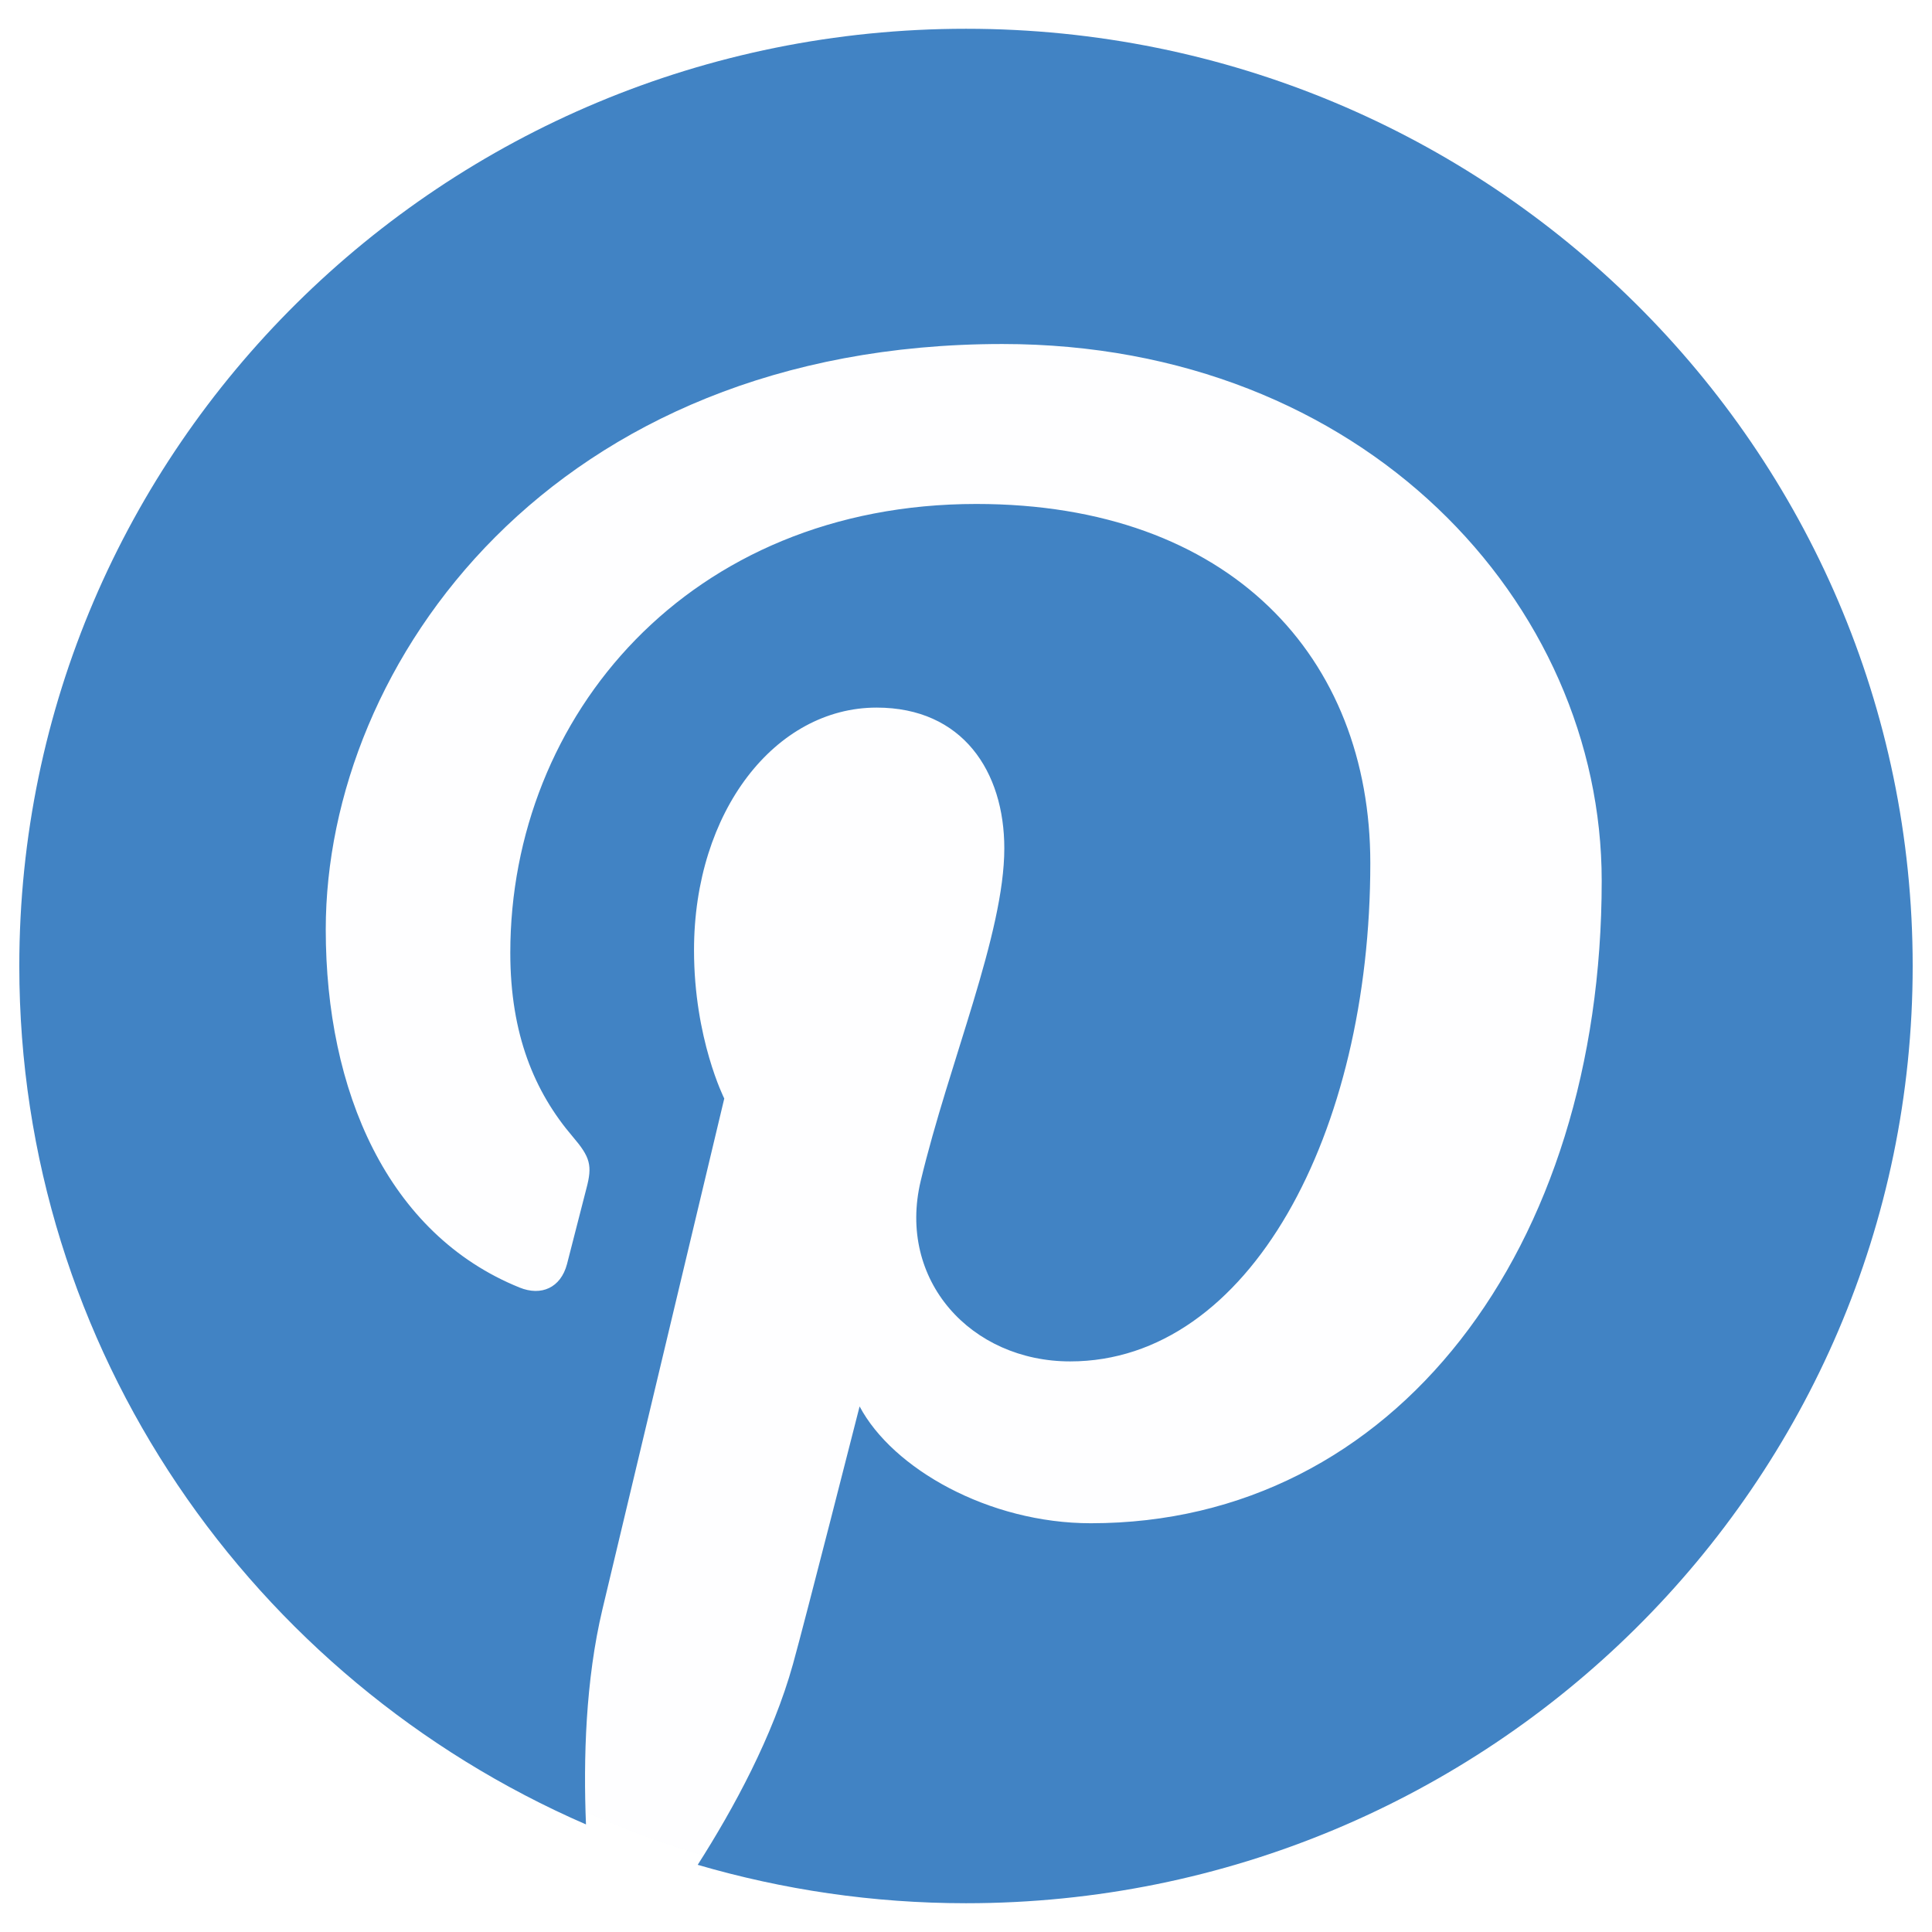
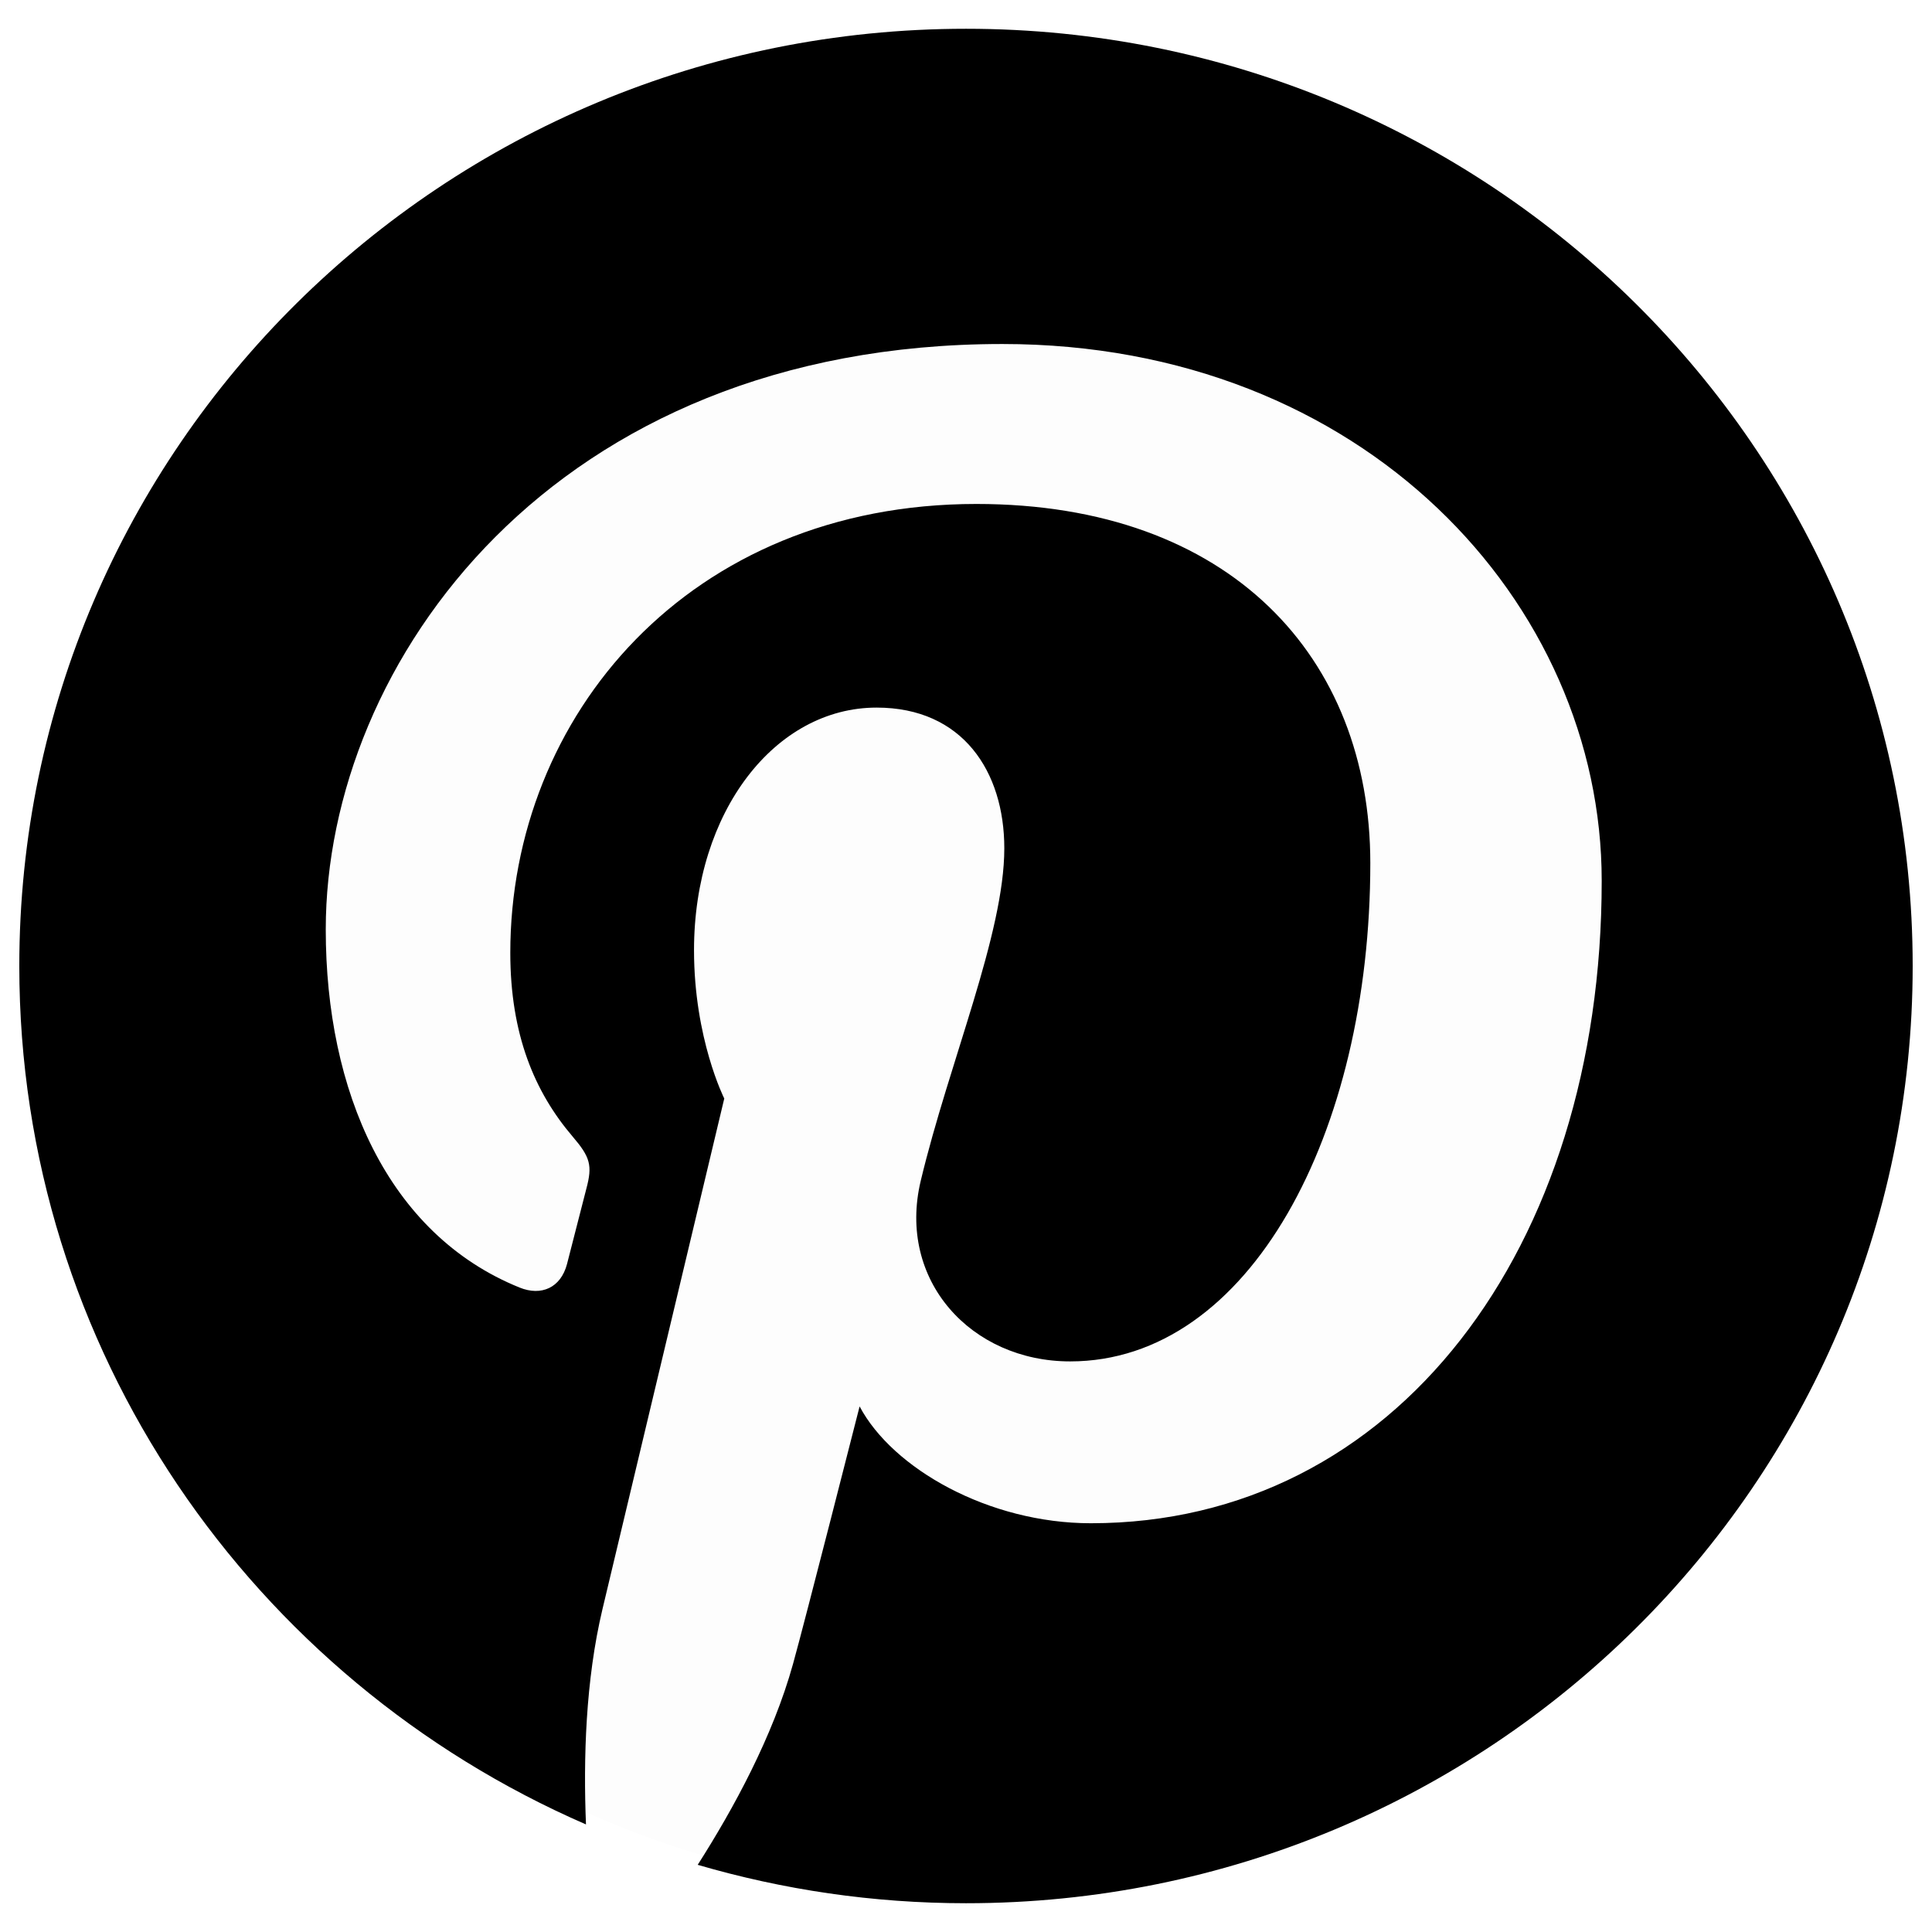
<svg xmlns="http://www.w3.org/2000/svg" id="pinterest" class="custom-icon" version="1.1" viewBox="0 0 100 100" style="height: 50px; width: 50px;">
-   <circle class="outer-shape" cx="50" cy="50" r="48" style="opacity: 0.01; fill: rgb(65, 131, 196);" />
-   <path class="inner-shape" style="opacity: 1; fill: rgb(65, 131, 196);" transform="translate(0,0) scale(1)" d="M50.001,1.489C22.94,1.489,0.999,23.208,0.999,50c0,19.864,12.066,36.929,29.331,44.432 c-0.138-3.388-0.024-7.454,0.853-11.14c0.942-3.939,6.305-26.433,6.305-26.433s-1.566-3.098-1.566-7.676 c0-7.188,4.209-12.558,9.451-12.558c4.457,0,6.61,3.314,6.61,7.283c0,4.435-2.858,11.071-4.327,17.215 c-1.228,5.146,2.606,9.343,7.734,9.343c9.285,0,15.537-11.805,15.537-25.791c0-10.633-7.233-18.59-20.39-18.59 c-14.864,0-24.124,10.974-24.124,23.232c0,4.226,1.258,7.207,3.23,9.515c0.906,1.06,1.032,1.488,0.704,2.704 c-0.235,0.893-0.775,3.042-0.999,3.894c-0.326,1.229-1.332,1.668-2.453,1.214C20.05,63.877,16.861,56.455,16.861,48.11 c0-13.781,11.739-30.304,35.022-30.304c18.708,0,31.021,13.403,31.021,27.79c0,19.029-10.687,33.247-26.44,33.247 c-5.289,0-10.266-2.831-11.971-6.047c0,0-2.845,11.177-3.448,13.335c-1.039,3.74-3.072,7.478-4.932,10.392 C40.52,97.81,45.175,98.511,50,98.511c27.059,0,49-21.719,49-48.511S77.06,1.489,50.001,1.489z" />
+   <circle class="outer-shape" cx="50" cy="50" r="48" style="opacity: 0.01;" />
+   <path class="inner-shape" style="opacity: 1;" transform="translate(0,0) scale(1)" d="M50.001,1.489C22.94,1.489,0.999,23.208,0.999,50c0,19.864,12.066,36.929,29.331,44.432 c-0.138-3.388-0.024-7.454,0.853-11.14c0.942-3.939,6.305-26.433,6.305-26.433s-1.566-3.098-1.566-7.676 c0-7.188,4.209-12.558,9.451-12.558c4.457,0,6.61,3.314,6.61,7.283c0,4.435-2.858,11.071-4.327,17.215 c-1.228,5.146,2.606,9.343,7.734,9.343c9.285,0,15.537-11.805,15.537-25.791c0-10.633-7.233-18.59-20.39-18.59 c-14.864,0-24.124,10.974-24.124,23.232c0,4.226,1.258,7.207,3.23,9.515c0.906,1.06,1.032,1.488,0.704,2.704 c-0.235,0.893-0.775,3.042-0.999,3.894c-0.326,1.229-1.332,1.668-2.453,1.214C20.05,63.877,16.861,56.455,16.861,48.11 c0-13.781,11.739-30.304,35.022-30.304c18.708,0,31.021,13.403,31.021,27.79c0,19.029-10.687,33.247-26.44,33.247 c-5.289,0-10.266-2.831-11.971-6.047c0,0-2.845,11.177-3.448,13.335c-1.039,3.74-3.072,7.478-4.932,10.392 C40.52,97.81,45.175,98.511,50,98.511c27.059,0,49-21.719,49-48.511S77.06,1.489,50.001,1.489z" />
</svg>
